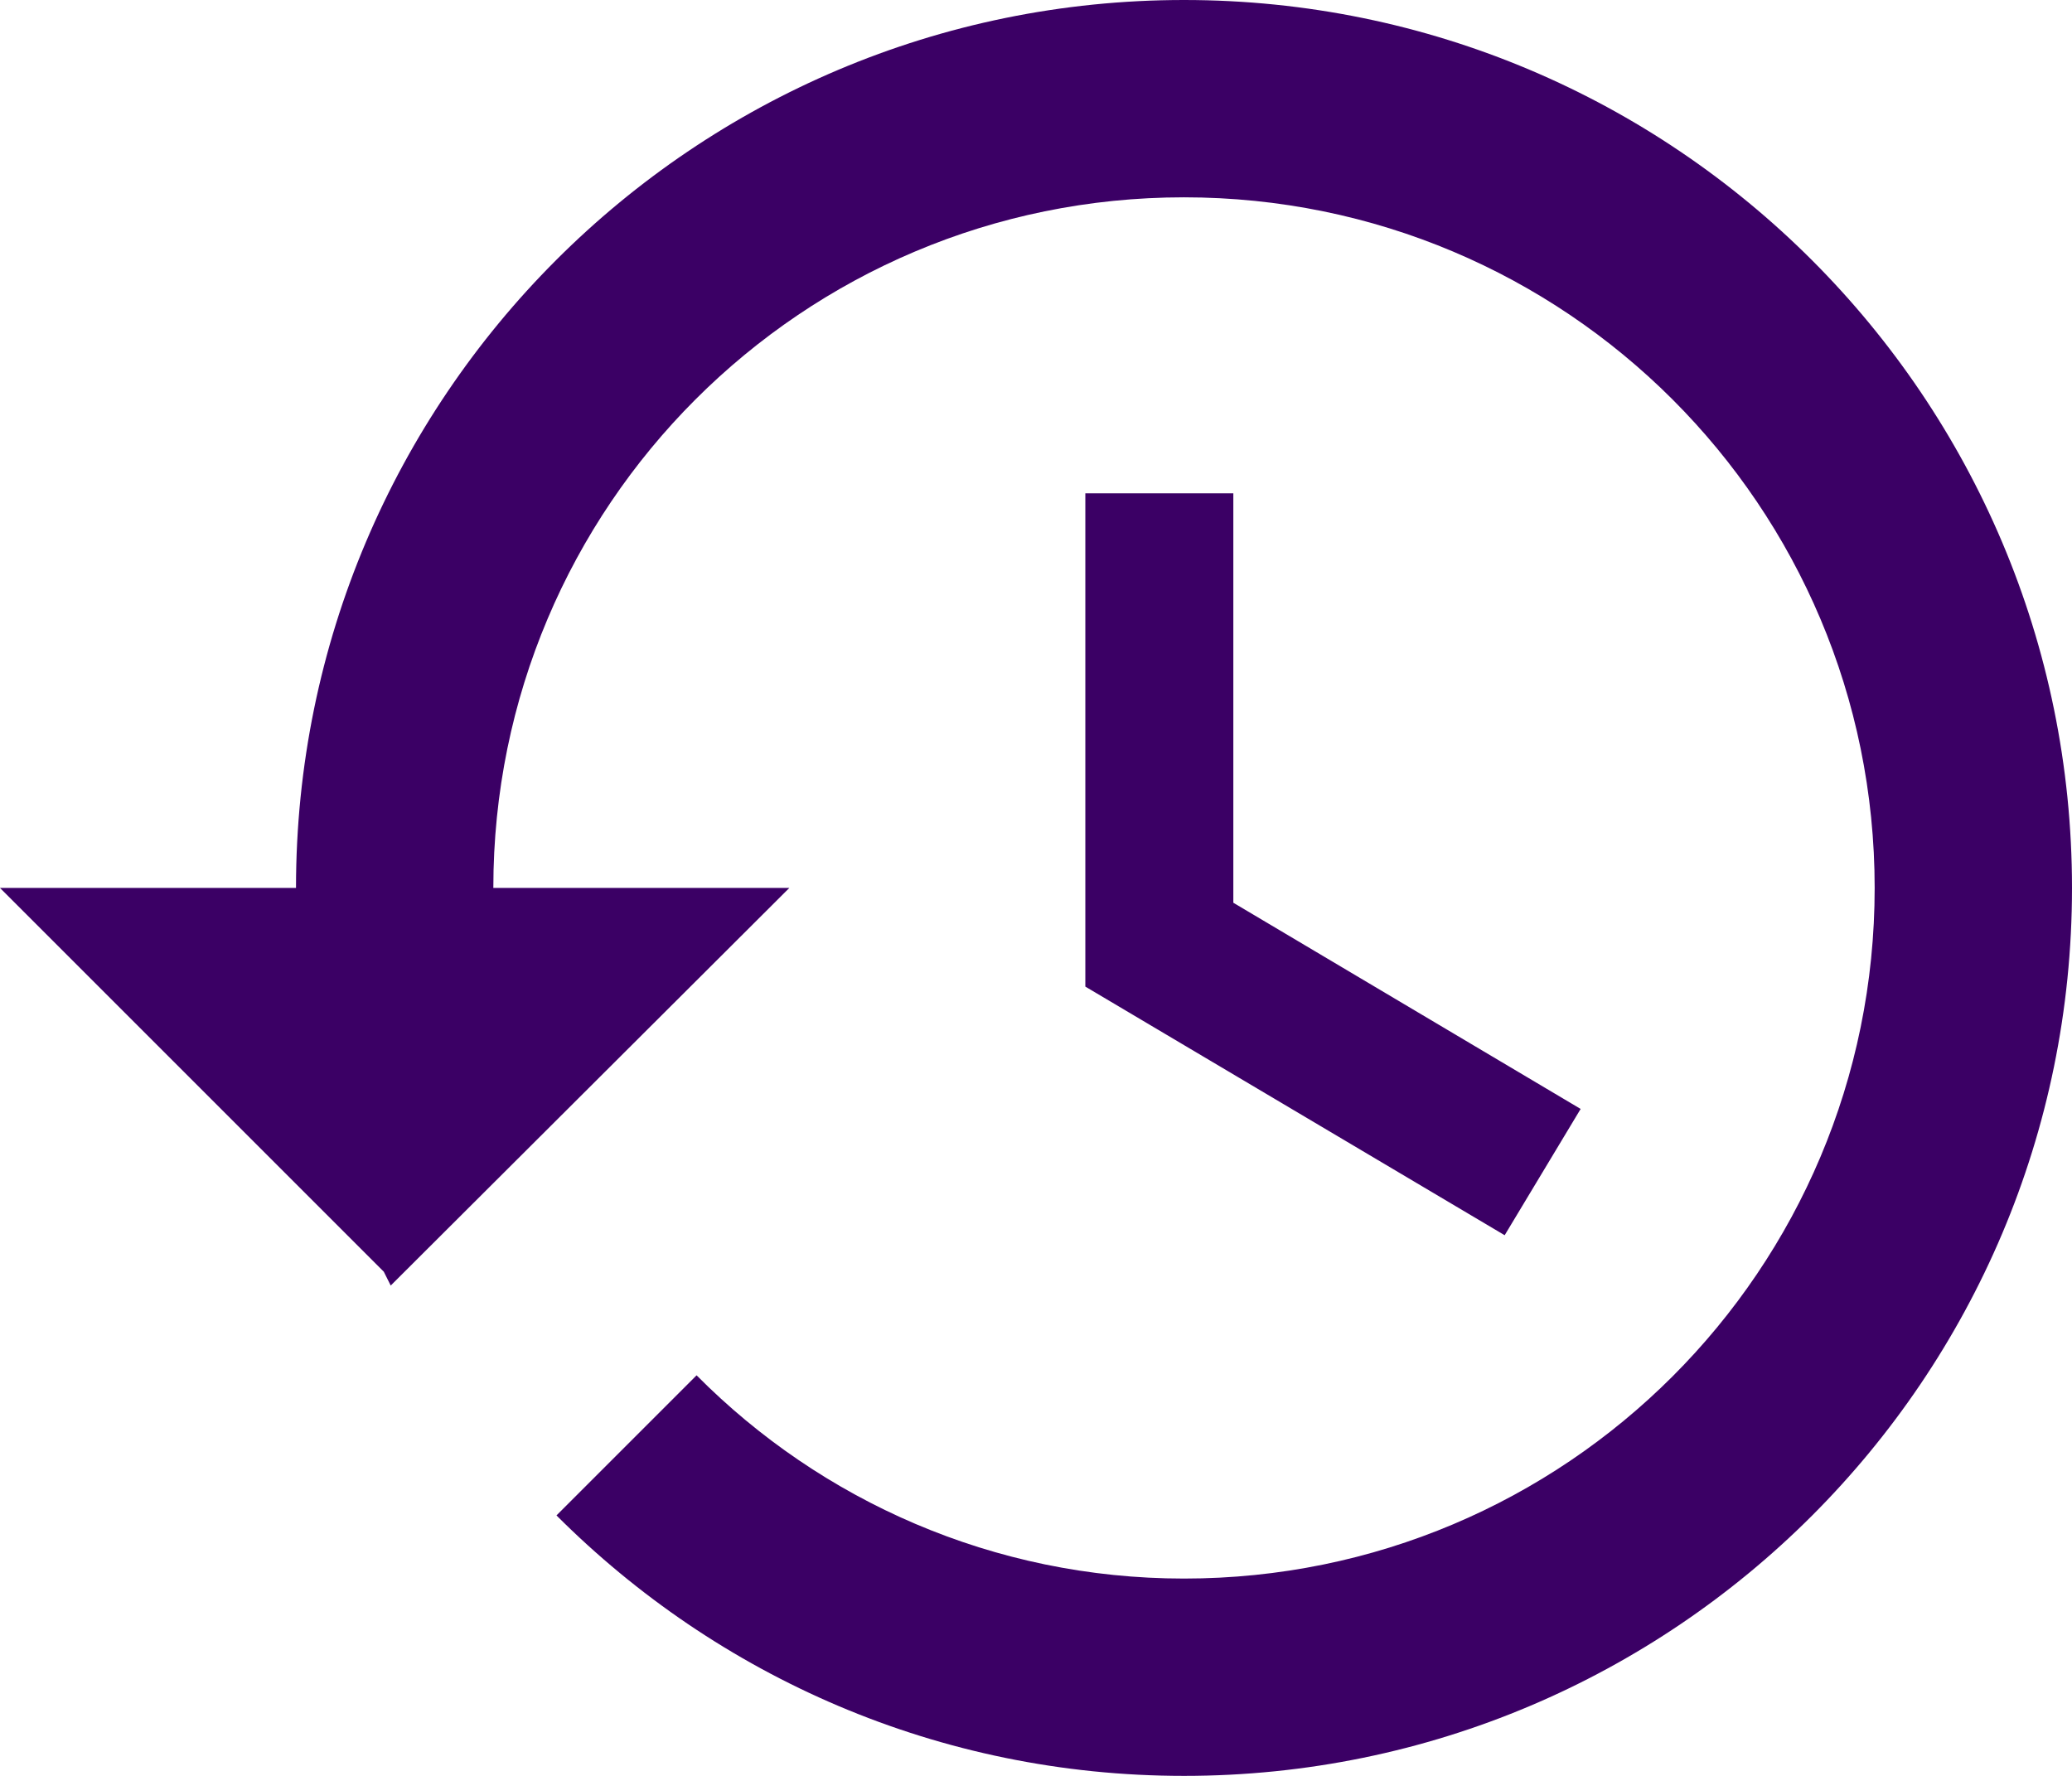
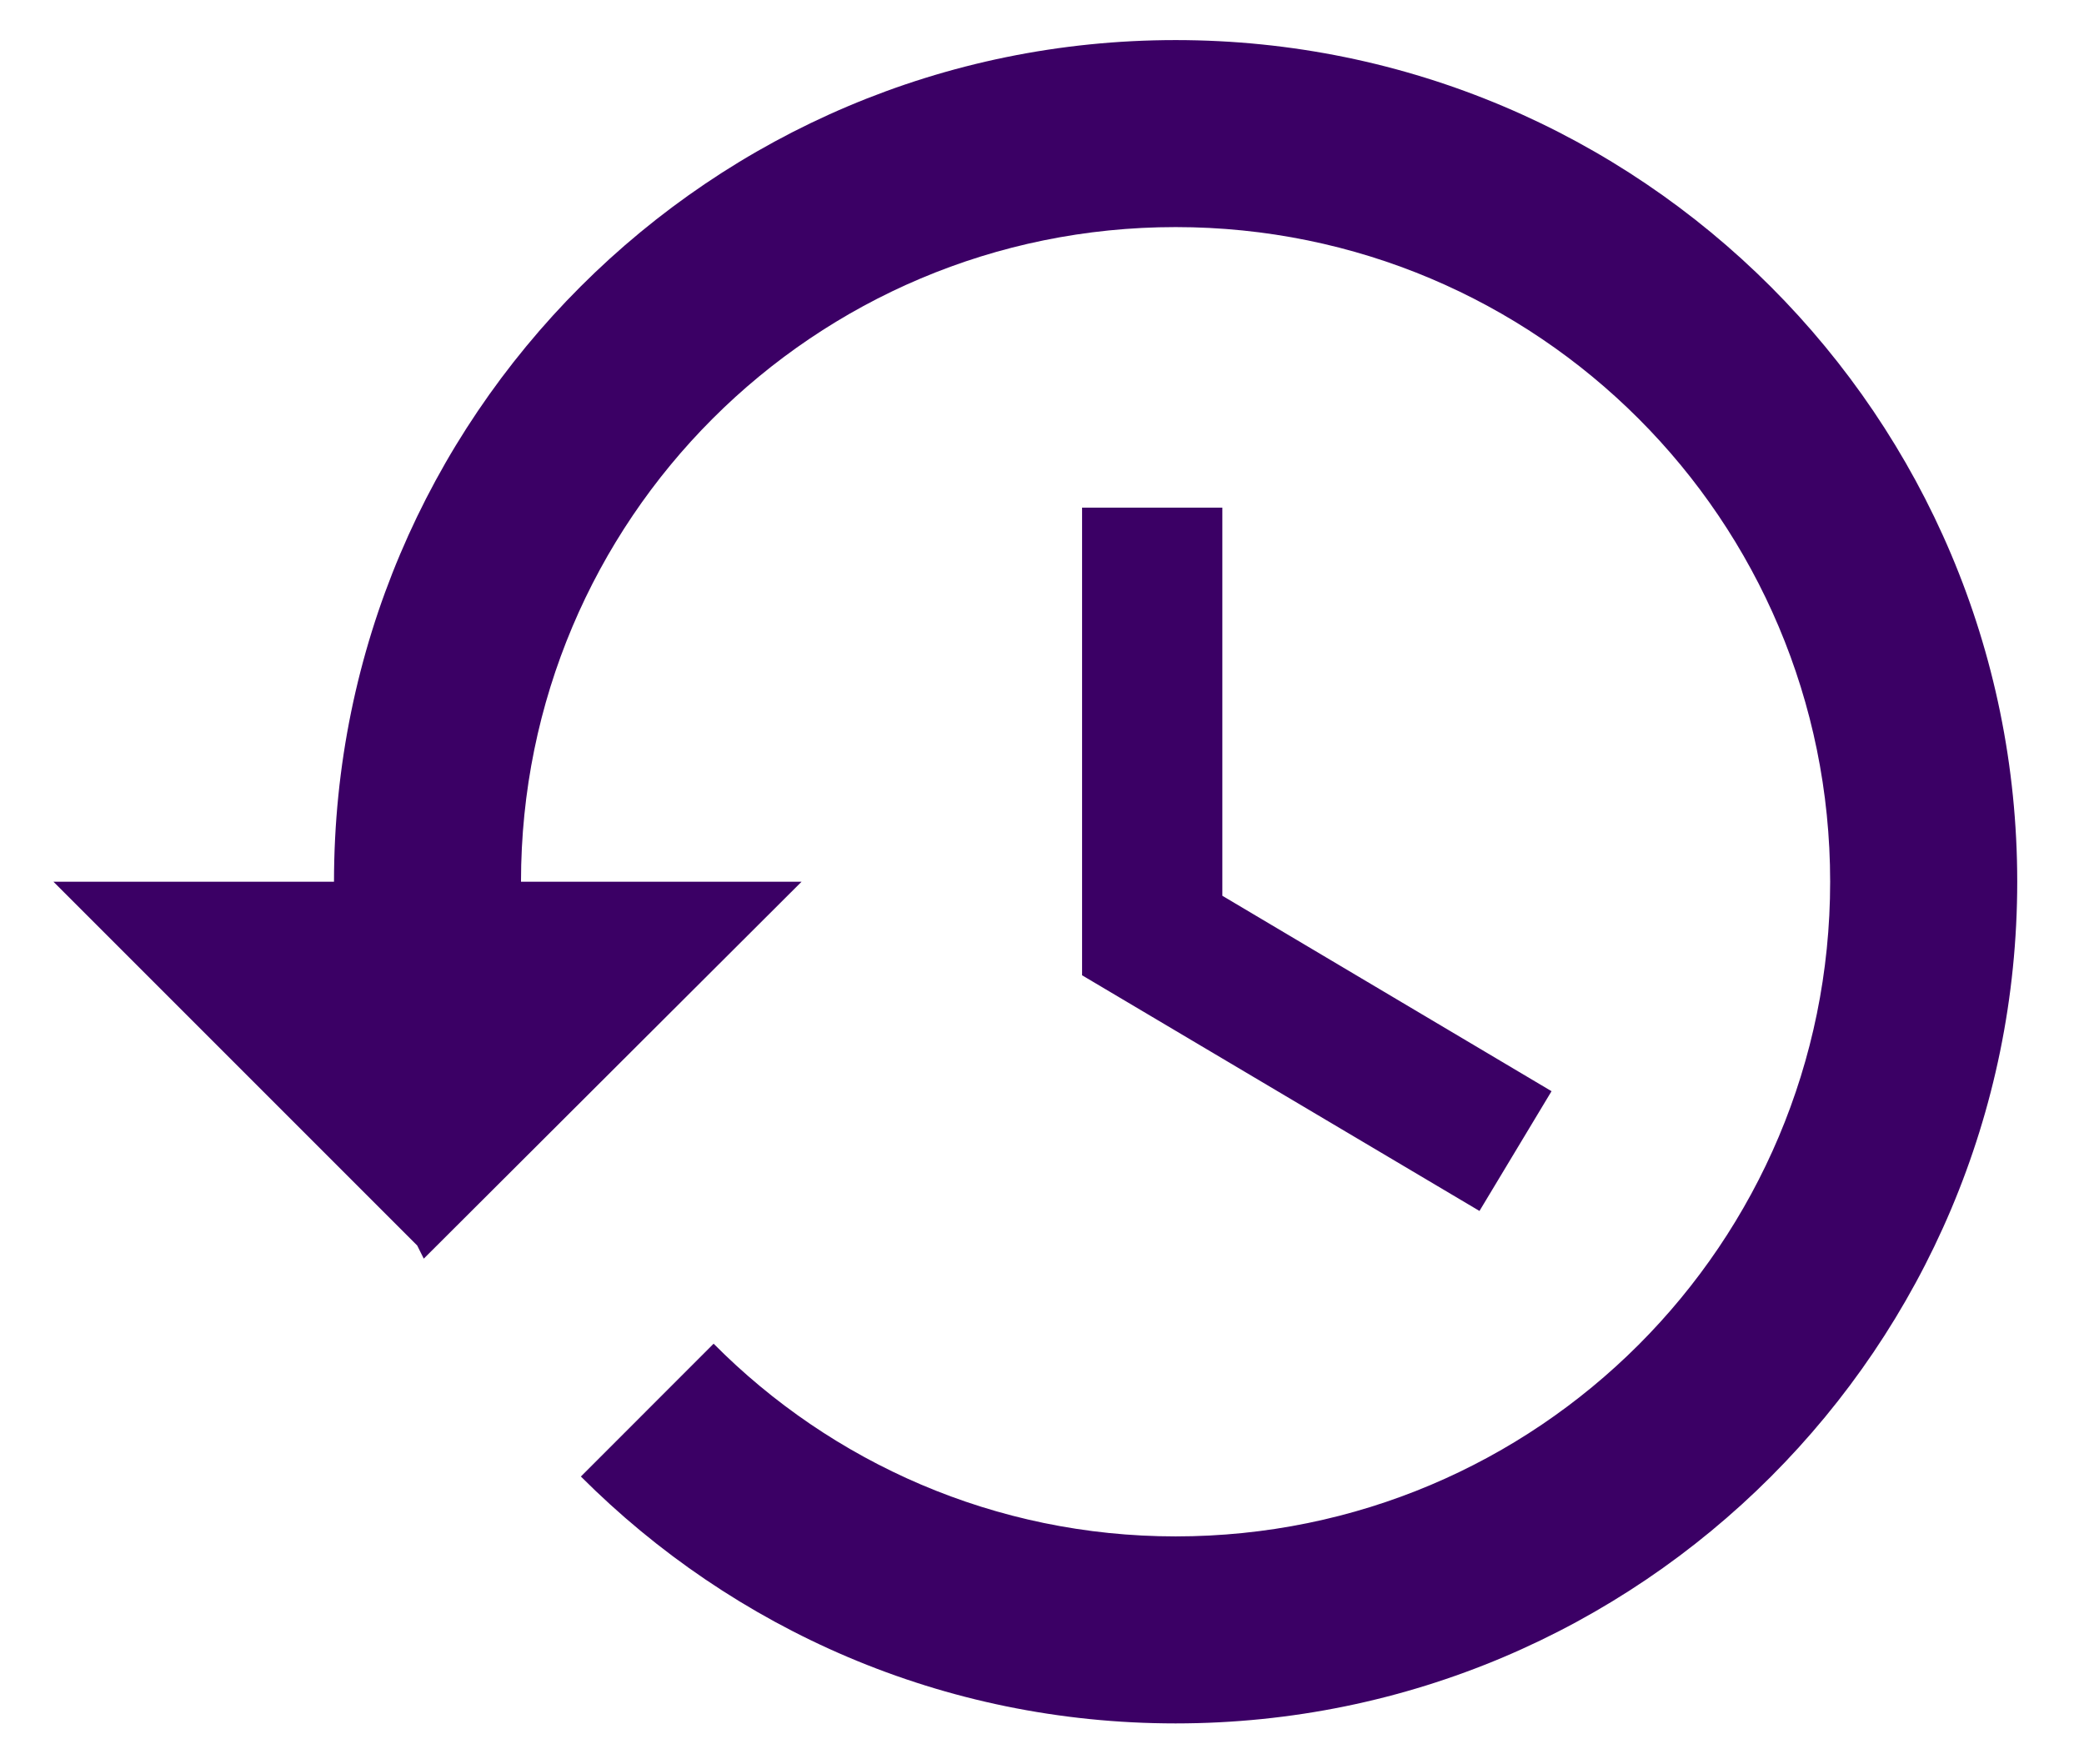
- <svg xmlns="http://www.w3.org/2000/svg" width="21" height="18" viewBox="0 0 21 18" fill="none">
-   <path d="M12 0C7.03 0 3 4.03 3 9H0L3.89 12.89L3.96 13.03L8 9H5C5 5.13 8.13 2 12 2C15.87 2 19 5.13 19 9C19 12.87 15.87 16 12 16C10.07 16 8.32 15.21 7.06 13.94L5.64 15.36C7.27 16.99 9.51 18 12 18C16.97 18 21 13.97 21 9C21 4.03 16.97 0 12 0ZM11 5V10L15.25 12.52L16.02 11.24L12.5 9.15V5H11Z" fill="#3B0065" />
+ <svg xmlns="http://www.w3.org/2000/svg" width="26" height="22" viewBox="0 0 26 22" fill="none">
+   <path d="M14.667 0.5C8.868 0.5 4.167 5.202 4.167 11H0.667L5.205 15.538L5.287 15.702L10 11H6.5C6.5 6.485 10.152 2.833 14.667 2.833C19.182 2.833 22.833 6.485 22.833 11C22.833 15.515 19.182 19.167 14.667 19.167C12.415 19.167 10.373 18.245 8.903 16.763L7.247 18.42C9.148 20.322 11.762 21.5 14.667 21.5C20.465 21.5 25.167 16.798 25.167 11C25.167 5.202 20.465 0.5 14.667 0.5ZM13.5 6.333V12.167L18.458 15.107L19.357 13.613L15.25 11.175V6.333H13.5Z" fill="#3B0065" />
</svg>
